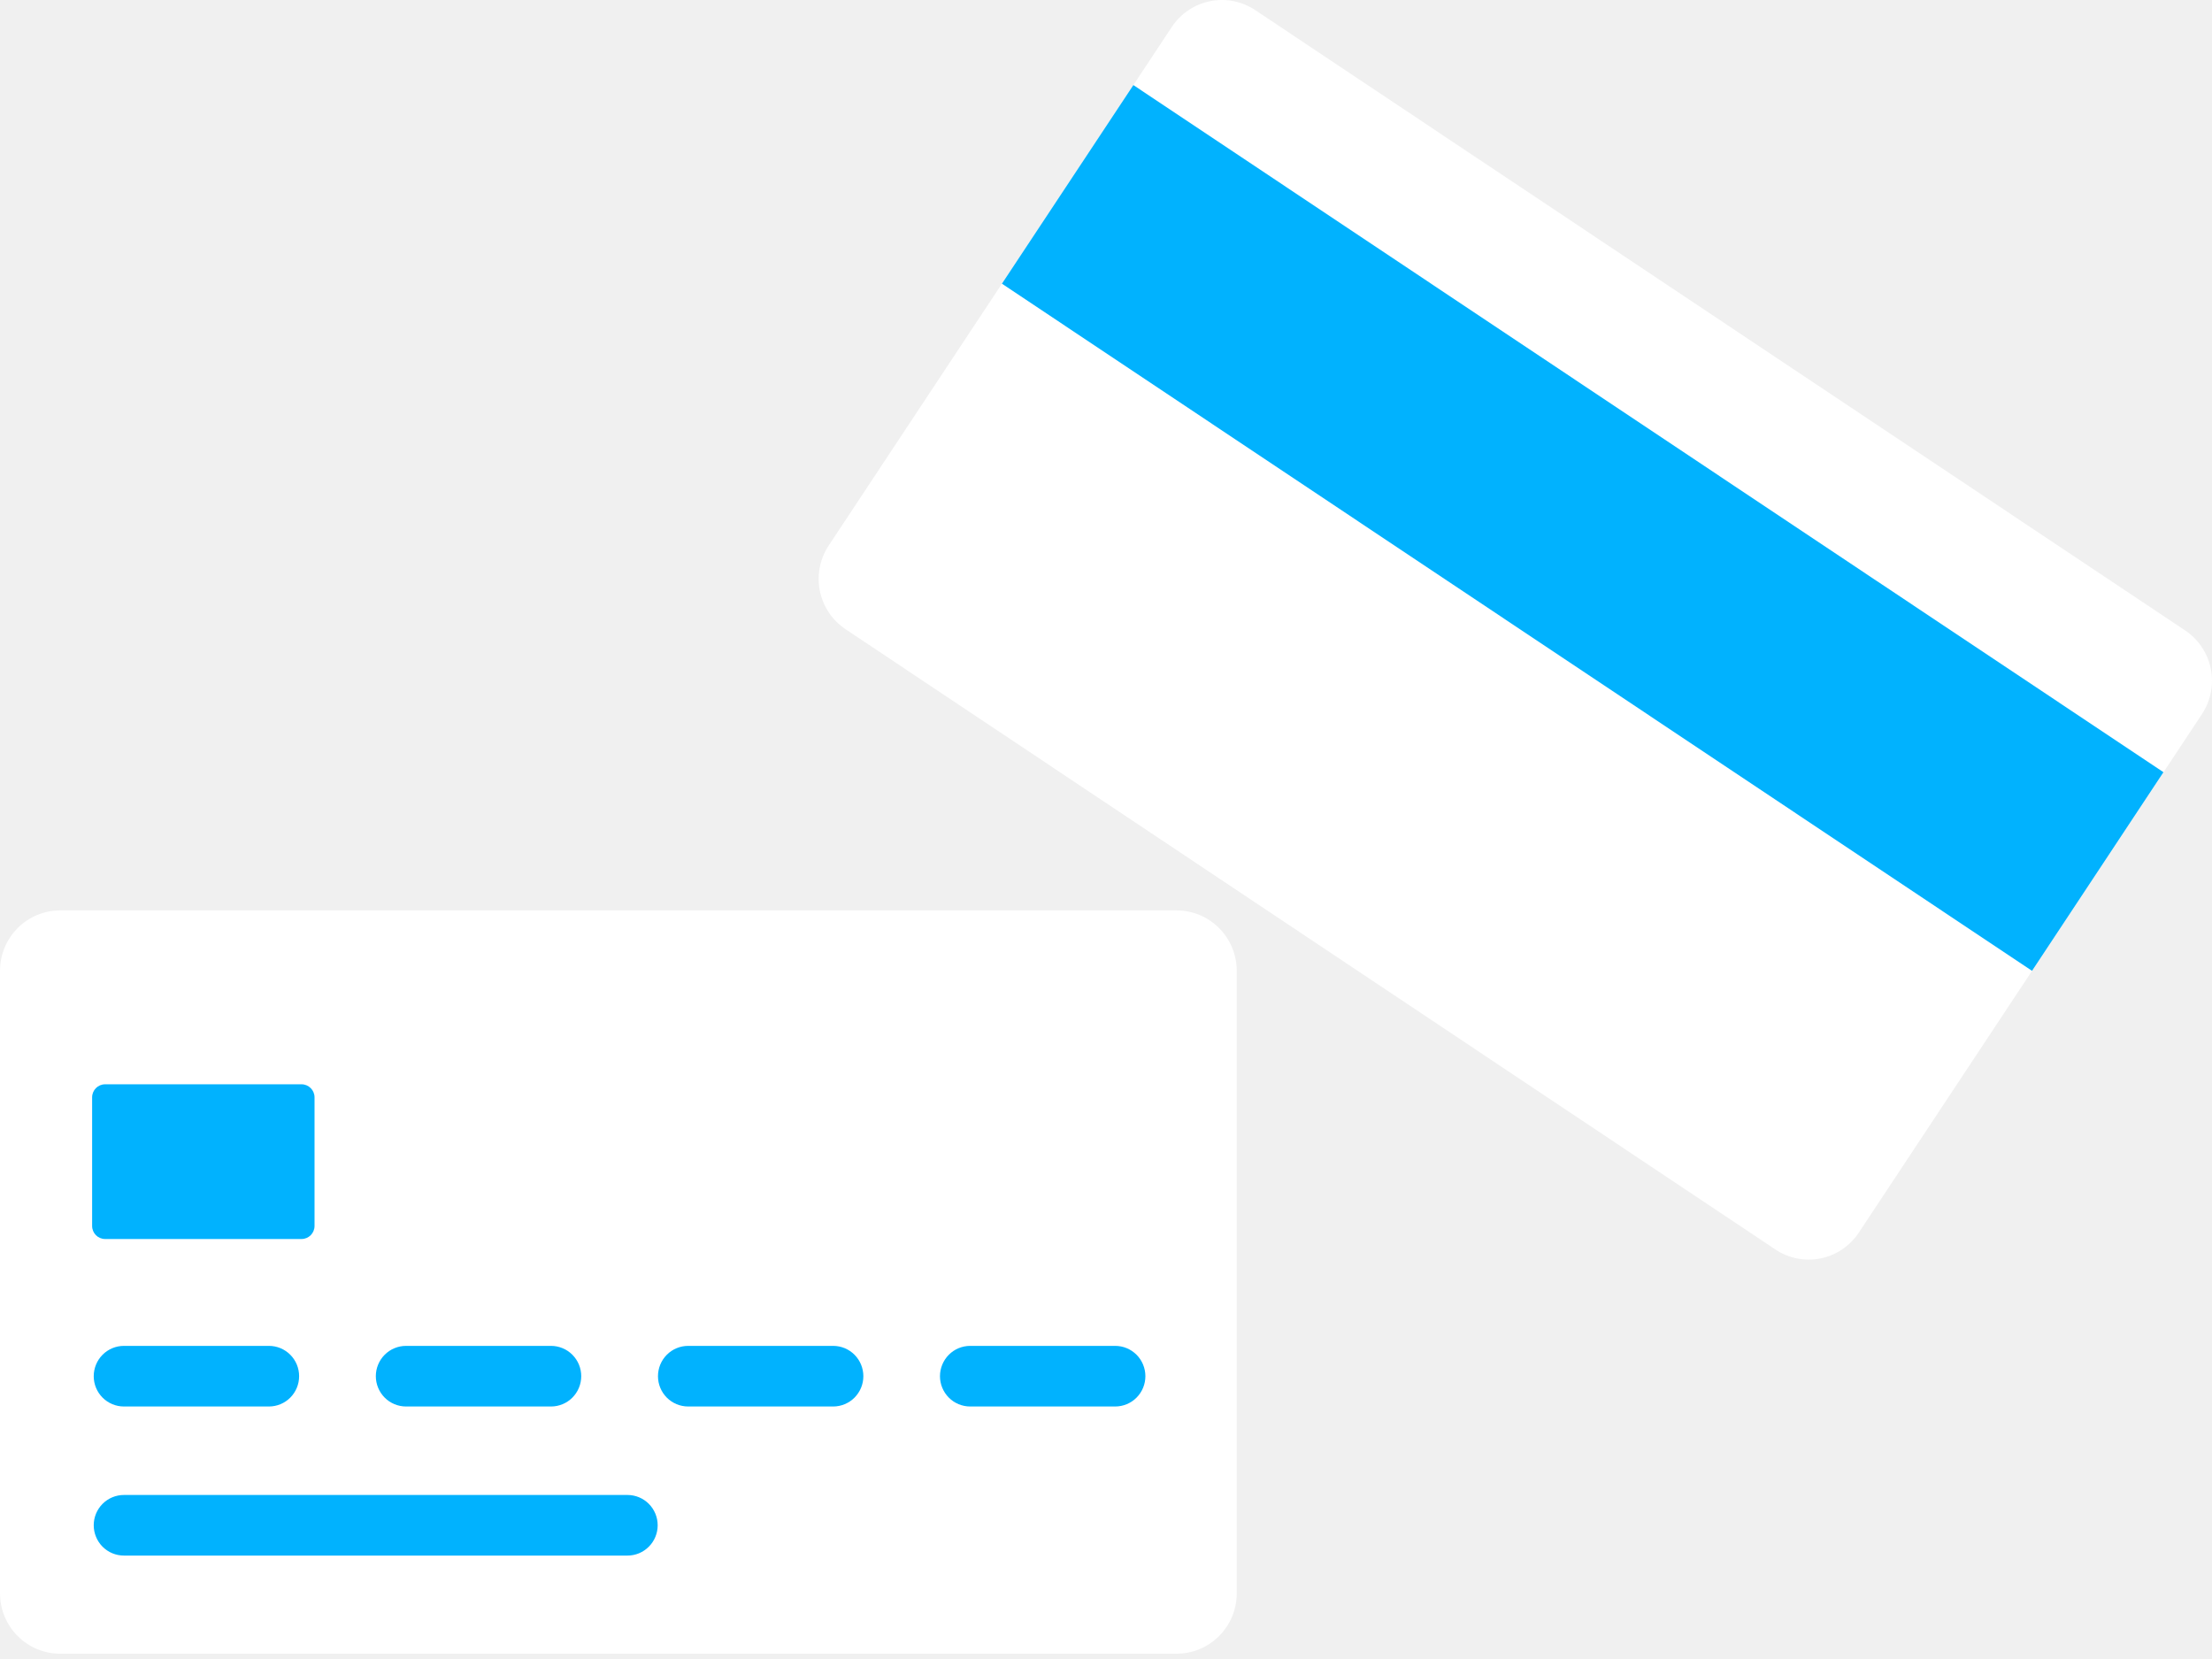
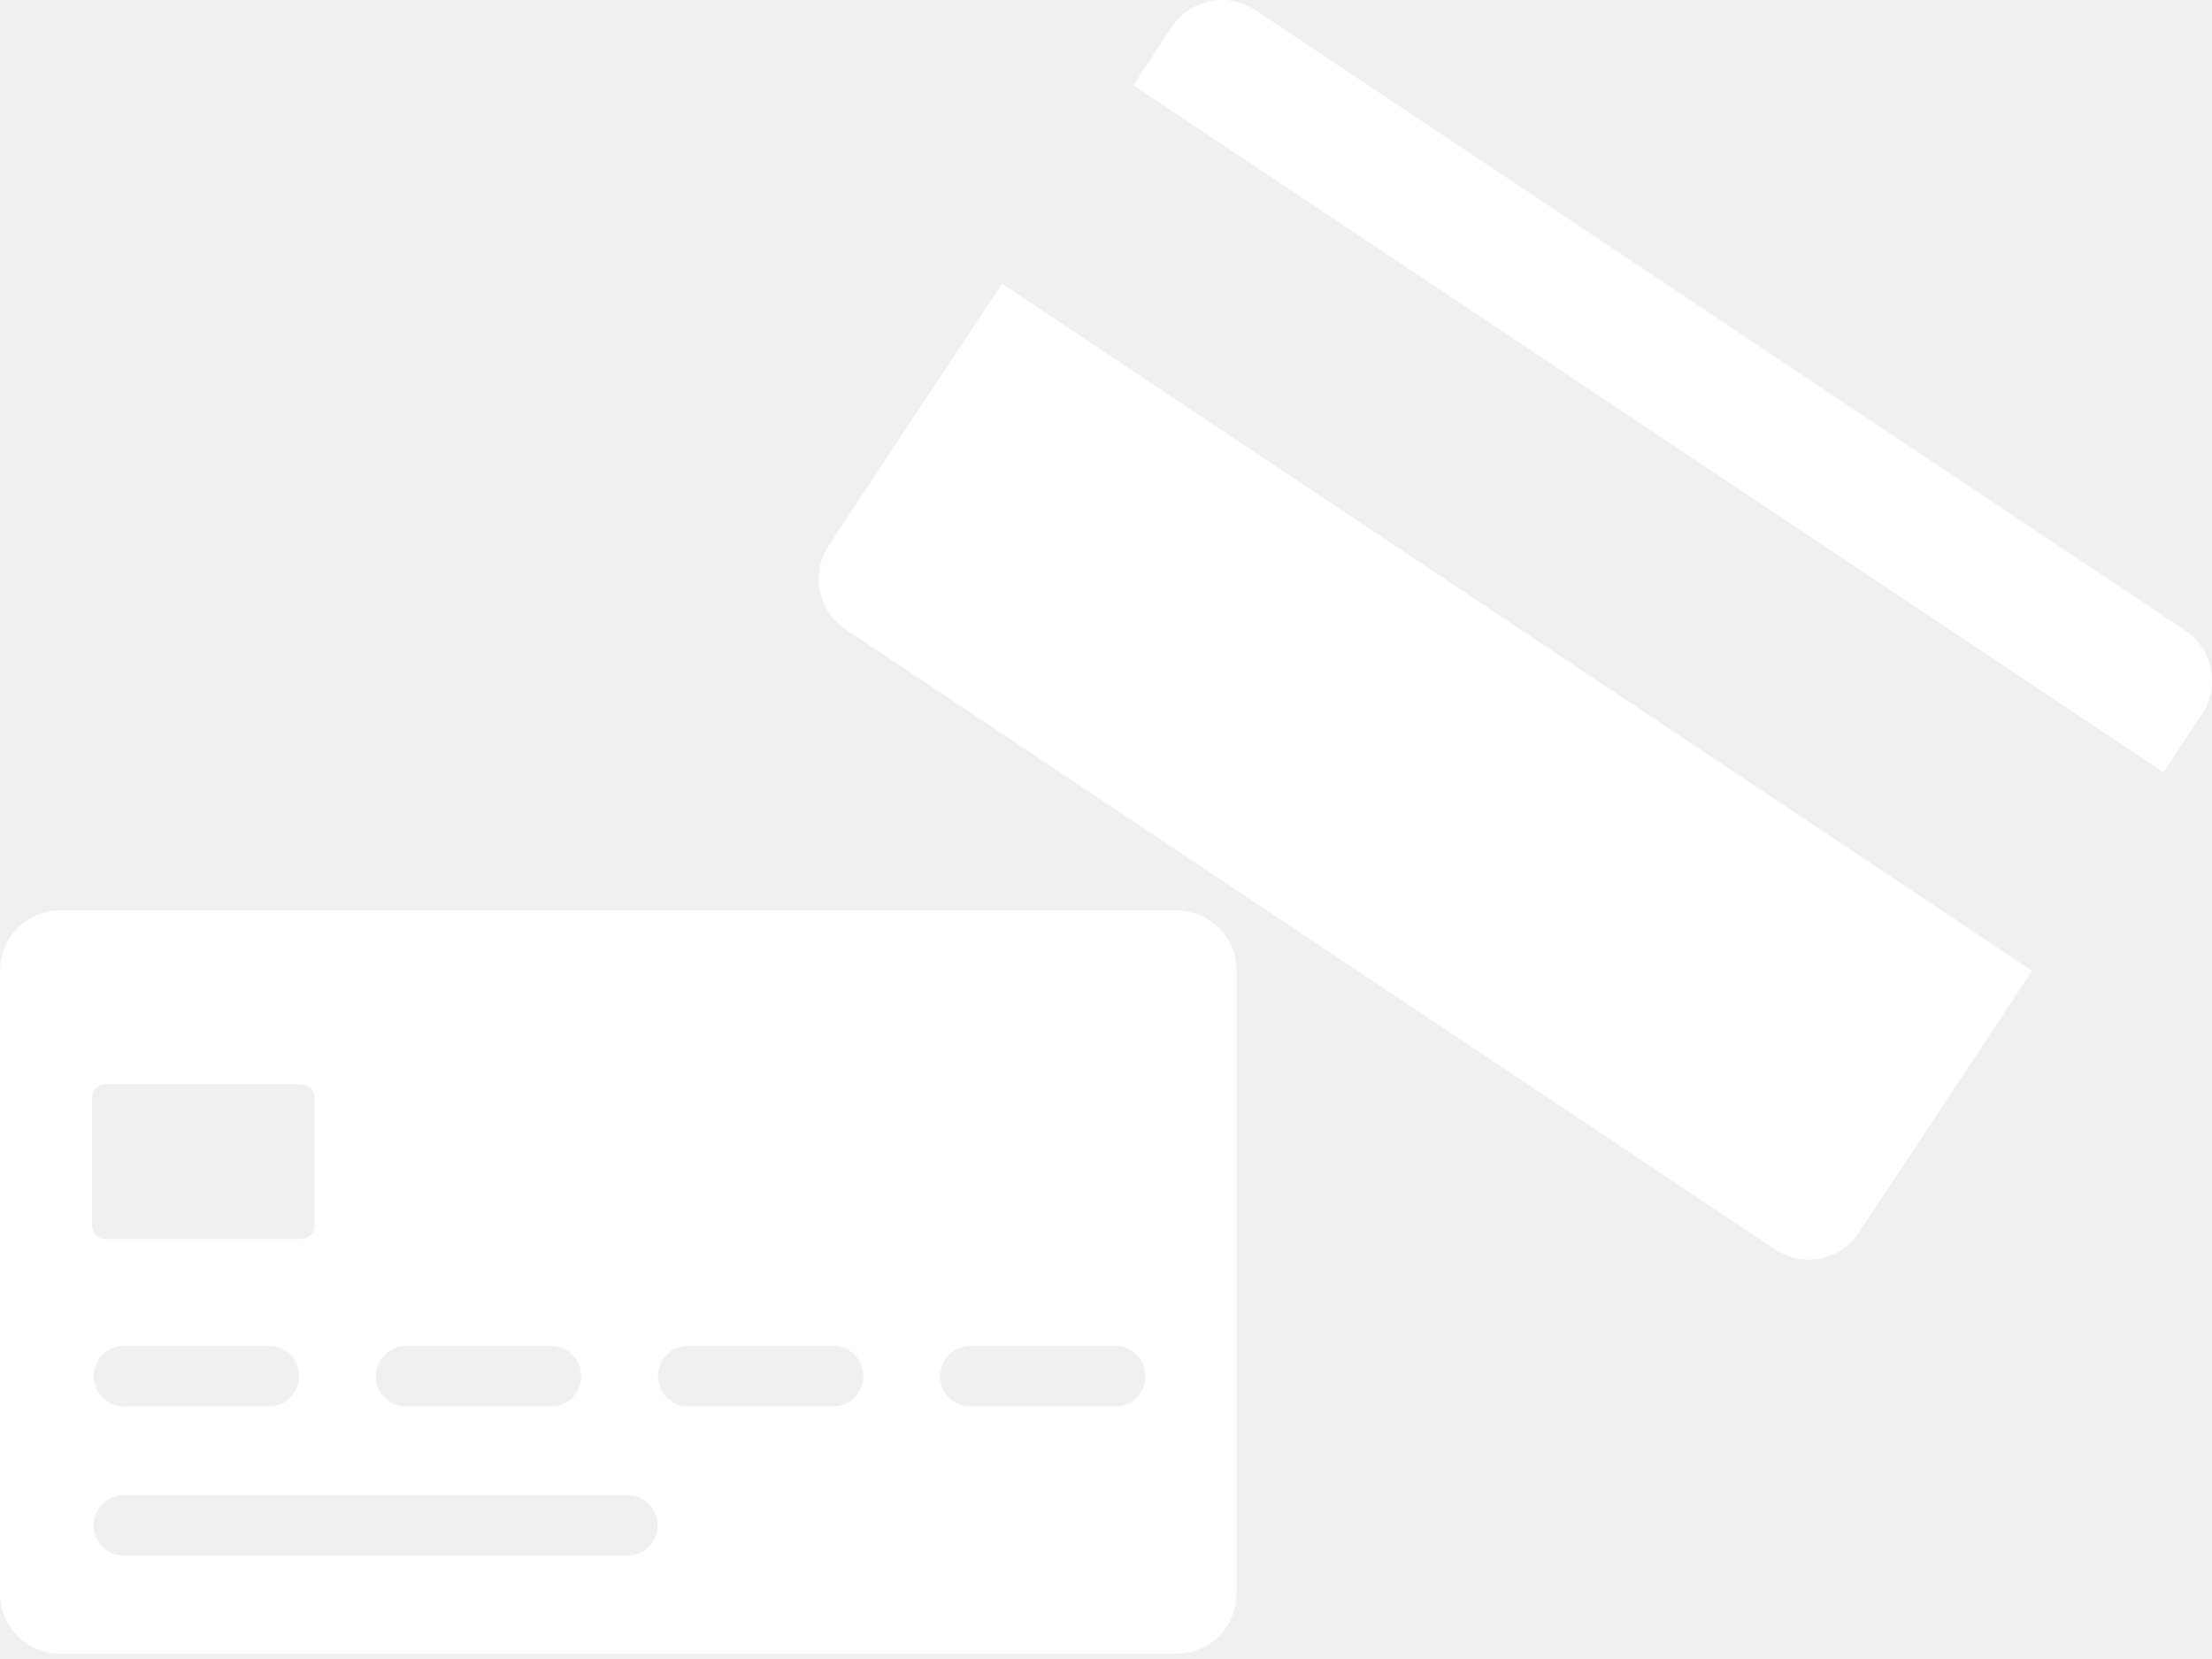
<svg xmlns="http://www.w3.org/2000/svg" width="124" height="93" viewBox="0 0 124 93" fill="none">
-   <path d="M123.437 40.032L104.2 69.099C103.956 69.469 103.64 69.787 103.273 70.035C102.906 70.283 102.493 70.456 102.059 70.544C101.625 70.632 101.178 70.633 100.744 70.547C100.309 70.462 99.896 70.291 99.527 70.045L47.398 35.271C46.654 34.775 46.136 34.001 45.959 33.121C45.782 32.242 45.961 31.327 46.456 30.579L65.689 1.511C66.184 0.764 66.954 0.244 67.831 0.067C68.707 -0.111 69.618 0.069 70.363 0.565L122.492 35.339C122.861 35.585 123.178 35.901 123.425 36.27C123.673 36.639 123.845 37.053 123.933 37.489C124.02 37.925 124.022 38.374 123.937 38.81C123.851 39.246 123.682 39.661 123.437 40.032Z" fill="white" />
-   <path d="M121.279 43.288L113.911 54.423L56.166 15.903L63.534 4.769L105.207 32.568L105.525 32.779L121.279 43.288Z" fill="#01B2FE" />
-   <path d="M69.329 54.422V89.318C69.329 90.216 68.973 91.077 68.341 91.711C67.709 92.346 66.851 92.703 65.957 92.703H3.371C2.477 92.703 1.62 92.346 0.988 91.711C0.355 91.076 0 90.216 0 89.318V54.422C0 53.524 0.355 52.663 0.988 52.028C1.62 51.393 2.477 51.036 3.371 51.036H65.957C66.851 51.036 67.709 51.393 68.341 52.028C68.973 52.663 69.329 53.524 69.329 54.422Z" fill="white" />
-   <path d="M16.903 60.783H5.892C5.49 60.783 5.164 61.111 5.164 61.514V68.725C5.164 69.129 5.49 69.456 5.892 69.456H16.903C17.306 69.456 17.632 69.129 17.632 68.725V61.514C17.632 61.111 17.306 60.783 16.903 60.783Z" fill="#01B2FE" />
-   <path d="M15.076 78.845H6.946C6.497 78.845 6.067 78.666 5.749 78.347C5.432 78.029 5.254 77.597 5.254 77.146C5.254 76.923 5.298 76.702 5.383 76.496C5.468 76.29 5.592 76.103 5.749 75.945C5.906 75.787 6.093 75.662 6.298 75.576C6.503 75.491 6.724 75.447 6.946 75.447H15.076C15.299 75.447 15.519 75.491 15.724 75.576C15.929 75.662 16.116 75.787 16.273 75.945C16.43 76.103 16.555 76.29 16.64 76.496C16.725 76.703 16.768 76.924 16.768 77.147C16.768 77.597 16.59 78.029 16.272 78.348C15.955 78.666 15.525 78.845 15.076 78.845Z" fill="#01B2FE" />
-   <path d="M35.176 87.202H6.946C6.724 87.202 6.504 87.158 6.298 87.073C6.093 86.988 5.906 86.862 5.749 86.705C5.592 86.547 5.468 86.36 5.383 86.153C5.298 85.947 5.254 85.727 5.254 85.503C5.254 85.053 5.432 84.621 5.749 84.302C6.067 83.984 6.497 83.805 6.946 83.805H35.176C35.624 83.805 36.055 83.984 36.372 84.302C36.689 84.621 36.868 85.053 36.868 85.503C36.868 85.726 36.824 85.947 36.739 86.153C36.654 86.359 36.529 86.547 36.372 86.704C36.215 86.862 36.028 86.987 35.823 87.073C35.618 87.158 35.398 87.202 35.176 87.202Z" fill="#01B2FE" />
-   <path d="M30.889 78.845H22.759C22.31 78.844 21.88 78.665 21.564 78.347C21.247 78.028 21.069 77.597 21.068 77.147C21.068 76.923 21.112 76.702 21.197 76.496C21.282 76.29 21.407 76.103 21.564 75.945C21.721 75.787 21.907 75.662 22.113 75.577C22.318 75.491 22.538 75.447 22.76 75.447H30.891C31.113 75.447 31.333 75.491 31.538 75.577C31.744 75.662 31.93 75.787 32.087 75.945C32.244 76.103 32.369 76.29 32.454 76.496C32.539 76.702 32.583 76.923 32.583 77.147C32.582 77.37 32.539 77.591 32.453 77.797C32.368 78.003 32.243 78.19 32.086 78.348C31.929 78.506 31.742 78.631 31.537 78.716C31.331 78.801 31.111 78.845 30.889 78.845Z" fill="#01B2FE" />
-   <path d="M46.706 78.845H38.577C38.128 78.845 37.698 78.666 37.38 78.348C37.063 78.029 36.885 77.597 36.885 77.147C36.885 76.696 37.063 76.264 37.38 75.945C37.697 75.626 38.128 75.447 38.577 75.447H46.706C47.155 75.447 47.585 75.626 47.903 75.945C48.22 76.264 48.398 76.696 48.398 77.147C48.398 77.597 48.22 78.029 47.902 78.348C47.585 78.666 47.155 78.845 46.706 78.845Z" fill="#01B2FE" />
-   <path d="M62.516 78.845H54.385C53.937 78.845 53.506 78.666 53.189 78.348C52.872 78.029 52.693 77.597 52.693 77.147C52.693 76.696 52.872 76.264 53.189 75.945C53.506 75.626 53.936 75.447 54.385 75.447H62.516C62.965 75.447 63.395 75.626 63.713 75.945C64.03 76.264 64.208 76.696 64.208 77.147C64.208 77.597 64.03 78.029 63.712 78.348C63.395 78.666 62.965 78.845 62.516 78.845Z" fill="#01B2FE" />
+   <g clip-path="url(#clip0_10_32)">
+     <path fill-rule="evenodd" clip-rule="evenodd" d="M104.2 69.099L123.437 40.032C123.682 39.661 123.851 39.246 123.937 38.81C124.022 38.374 124.02 37.925 123.933 37.489C123.845 37.053 123.673 36.639 123.425 36.27C123.178 35.901 122.861 35.585 122.492 35.339L70.363 0.565C69.618 0.069 68.707 -0.111 67.831 0.067C66.954 0.244 66.184 0.764 65.689 1.511L63.534 4.769L105.207 32.568L105.525 32.779L121.279 43.288L113.911 54.423L56.167 15.903L46.456 30.579C45.961 31.327 45.782 32.242 45.959 33.121C46.136 34.001 46.654 34.775 47.398 35.271L99.527 70.045C99.896 70.291 100.309 70.462 100.744 70.547C101.178 70.633 101.625 70.632 102.059 70.544C102.493 70.456 102.906 70.283 103.273 70.035C103.64 69.787 103.956 69.469 104.2 69.099Z" fill="white" />
+     <path fill-rule="evenodd" clip-rule="evenodd" d="M69.329 54.422V89.318C69.329 90.216 68.973 91.077 68.341 91.711C67.709 92.346 66.851 92.703 65.957 92.703H3.371C2.477 92.703 1.62 92.346 0.988 91.711C0.355 91.076 0 90.216 0 89.318V54.422C0 53.524 0.355 52.663 0.988 52.028C1.62 51.393 2.477 51.036 3.371 51.036H65.957C66.851 51.036 67.709 51.393 68.341 52.028C68.973 52.663 69.329 53.524 69.329 54.422ZM16.903 60.783H5.892C5.49 60.783 5.164 61.111 5.164 61.514V68.725C5.164 69.129 5.49 69.456 5.892 69.456H16.903C17.306 69.456 17.632 69.129 17.632 68.725V61.514C17.632 61.111 17.306 60.783 16.903 60.783ZM6.946 78.845H15.076C15.525 78.845 15.955 78.666 16.272 78.348C16.59 78.029 16.768 77.597 16.768 77.147C16.768 76.924 16.725 76.703 16.64 76.496C16.555 76.29 16.43 76.103 16.273 75.945C16.116 75.787 15.929 75.662 15.724 75.576C15.519 75.491 15.299 75.447 15.076 75.447H6.946C6.724 75.447 6.503 75.491 6.298 75.576C6.093 75.662 5.906 75.787 5.749 75.945C5.592 76.103 5.468 76.29 5.383 76.496C5.298 76.702 5.254 76.923 5.254 77.146C5.254 77.597 5.432 78.029 5.749 78.347C6.067 78.666 6.497 78.845 6.946 78.845ZM35.176 87.202H6.946C6.724 87.202 6.504 87.158 6.298 87.073C6.093 86.988 5.906 86.862 5.749 86.705C5.592 86.547 5.468 86.36 5.383 86.153C5.298 85.947 5.254 85.727 5.254 85.503C5.254 85.053 5.432 84.621 5.749 84.302C6.067 83.984 6.497 83.805 6.946 83.805H35.176C35.624 83.805 36.055 83.984 36.372 84.302C36.689 84.621 36.868 85.053 36.868 85.503C36.868 85.726 36.824 85.947 36.739 86.153C36.654 86.359 36.529 86.547 36.372 86.704C36.215 86.862 36.028 86.987 35.823 87.073C35.618 87.158 35.398 87.202 35.176 87.202ZM22.759 78.845H30.889C31.111 78.845 31.331 78.801 31.537 78.716C31.742 78.631 31.929 78.506 32.086 78.348C32.243 78.19 32.368 78.003 32.453 77.797C32.539 77.591 32.582 77.37 32.583 77.147C32.583 76.923 32.539 76.702 32.454 76.496C32.369 76.29 32.244 76.103 32.087 75.945C31.93 75.787 31.744 75.662 31.538 75.577C31.333 75.491 31.113 75.447 30.891 75.447H22.76C22.538 75.447 22.318 75.491 22.113 75.577C21.907 75.662 21.721 75.787 21.564 75.945C21.407 76.103 21.282 76.29 21.197 76.496C21.112 76.702 21.068 76.923 21.068 77.147C21.069 77.597 21.247 78.028 21.564 78.347C21.88 78.665 22.31 78.844 22.759 78.845ZM46.706 78.845H38.577C38.128 78.845 37.698 78.666 37.38 78.348C37.063 78.029 36.885 77.597 36.885 77.147C36.885 76.696 37.063 76.264 37.38 75.945C37.697 75.626 38.128 75.447 38.577 75.447H46.706C47.155 75.447 47.585 75.626 47.903 75.945C48.22 76.264 48.398 76.696 48.398 77.147C48.398 77.597 48.22 78.029 47.902 78.348C47.585 78.666 47.155 78.845 46.706 78.845ZM54.385 78.845H62.516C62.965 78.845 63.395 78.666 63.712 78.348C64.03 78.029 64.208 77.597 64.208 77.147C64.208 76.696 64.03 76.264 63.713 75.945C63.395 75.626 62.965 75.447 62.516 75.447H54.385C53.936 75.447 53.506 75.626 53.189 75.945C52.872 76.264 52.693 76.696 52.693 77.147C52.693 77.597 52.872 78.029 53.189 78.348C53.506 78.666 53.937 78.845 54.385 78.845Z" fill="white" />
+   </g>
+   <defs>
+     <clipPath id="clip0_10_32">
+       <rect width="124" height="93" fill="white" />
+     </clipPath>
+   </defs>
</svg>
